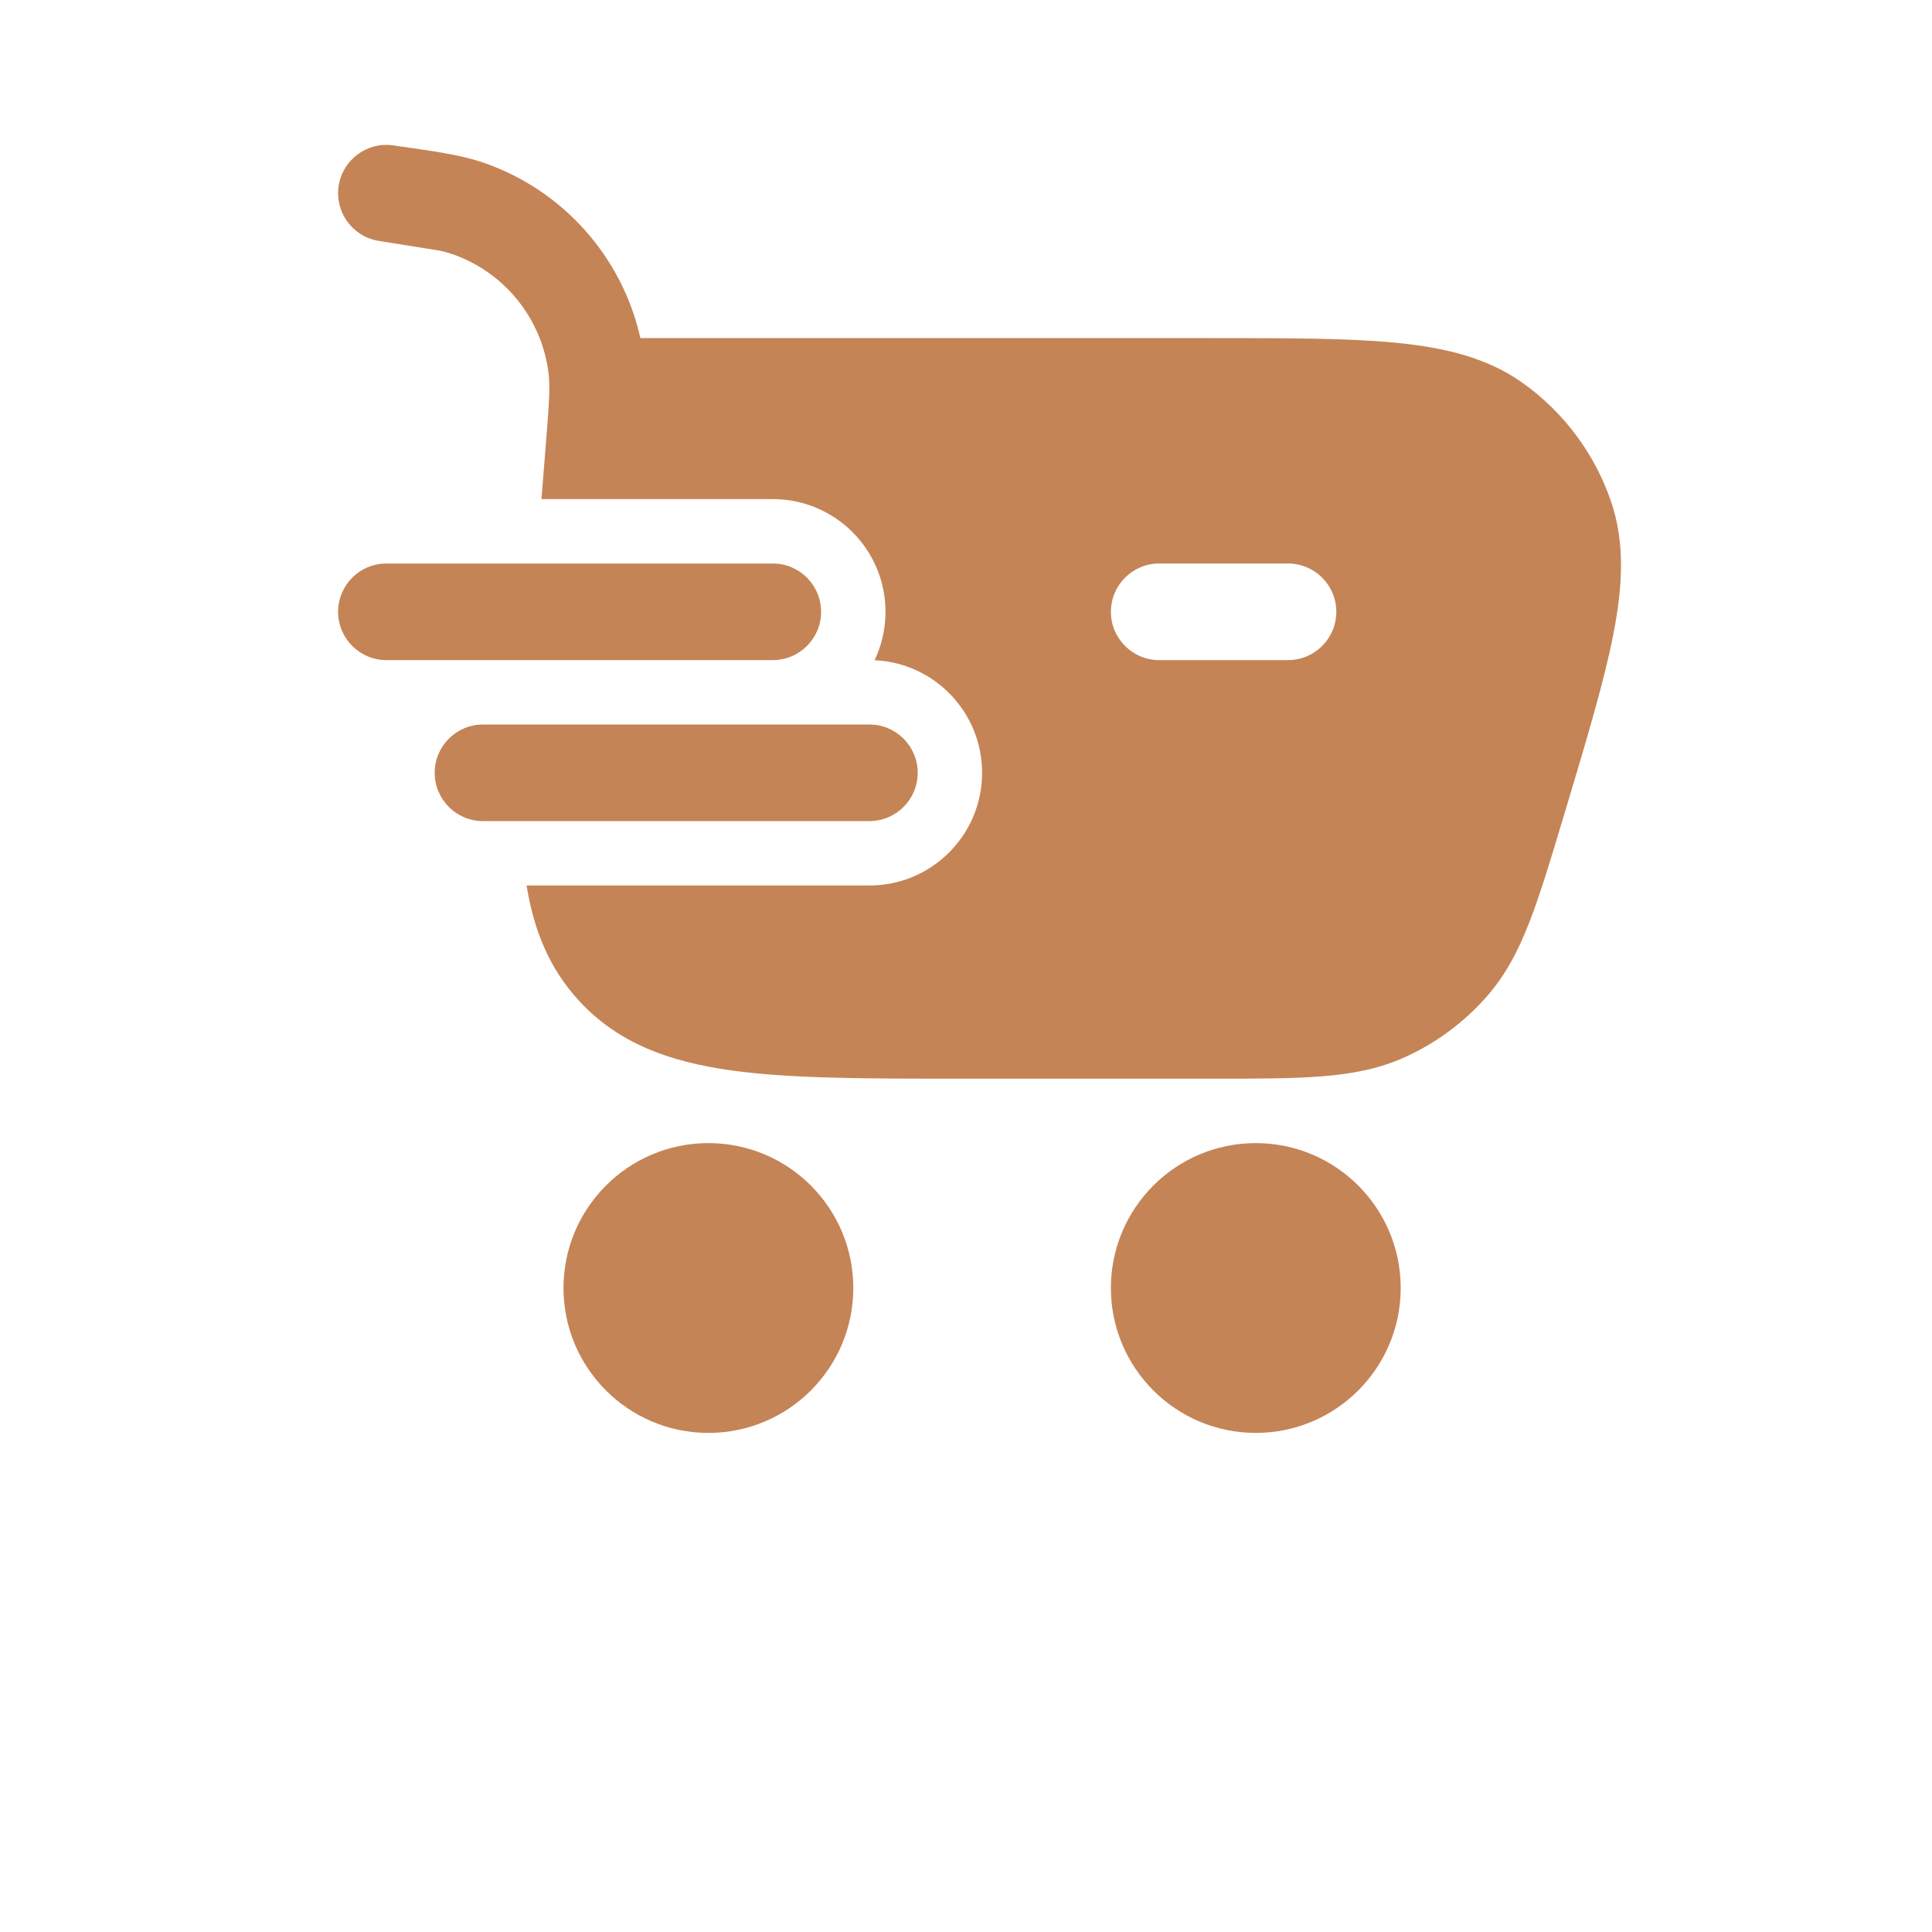
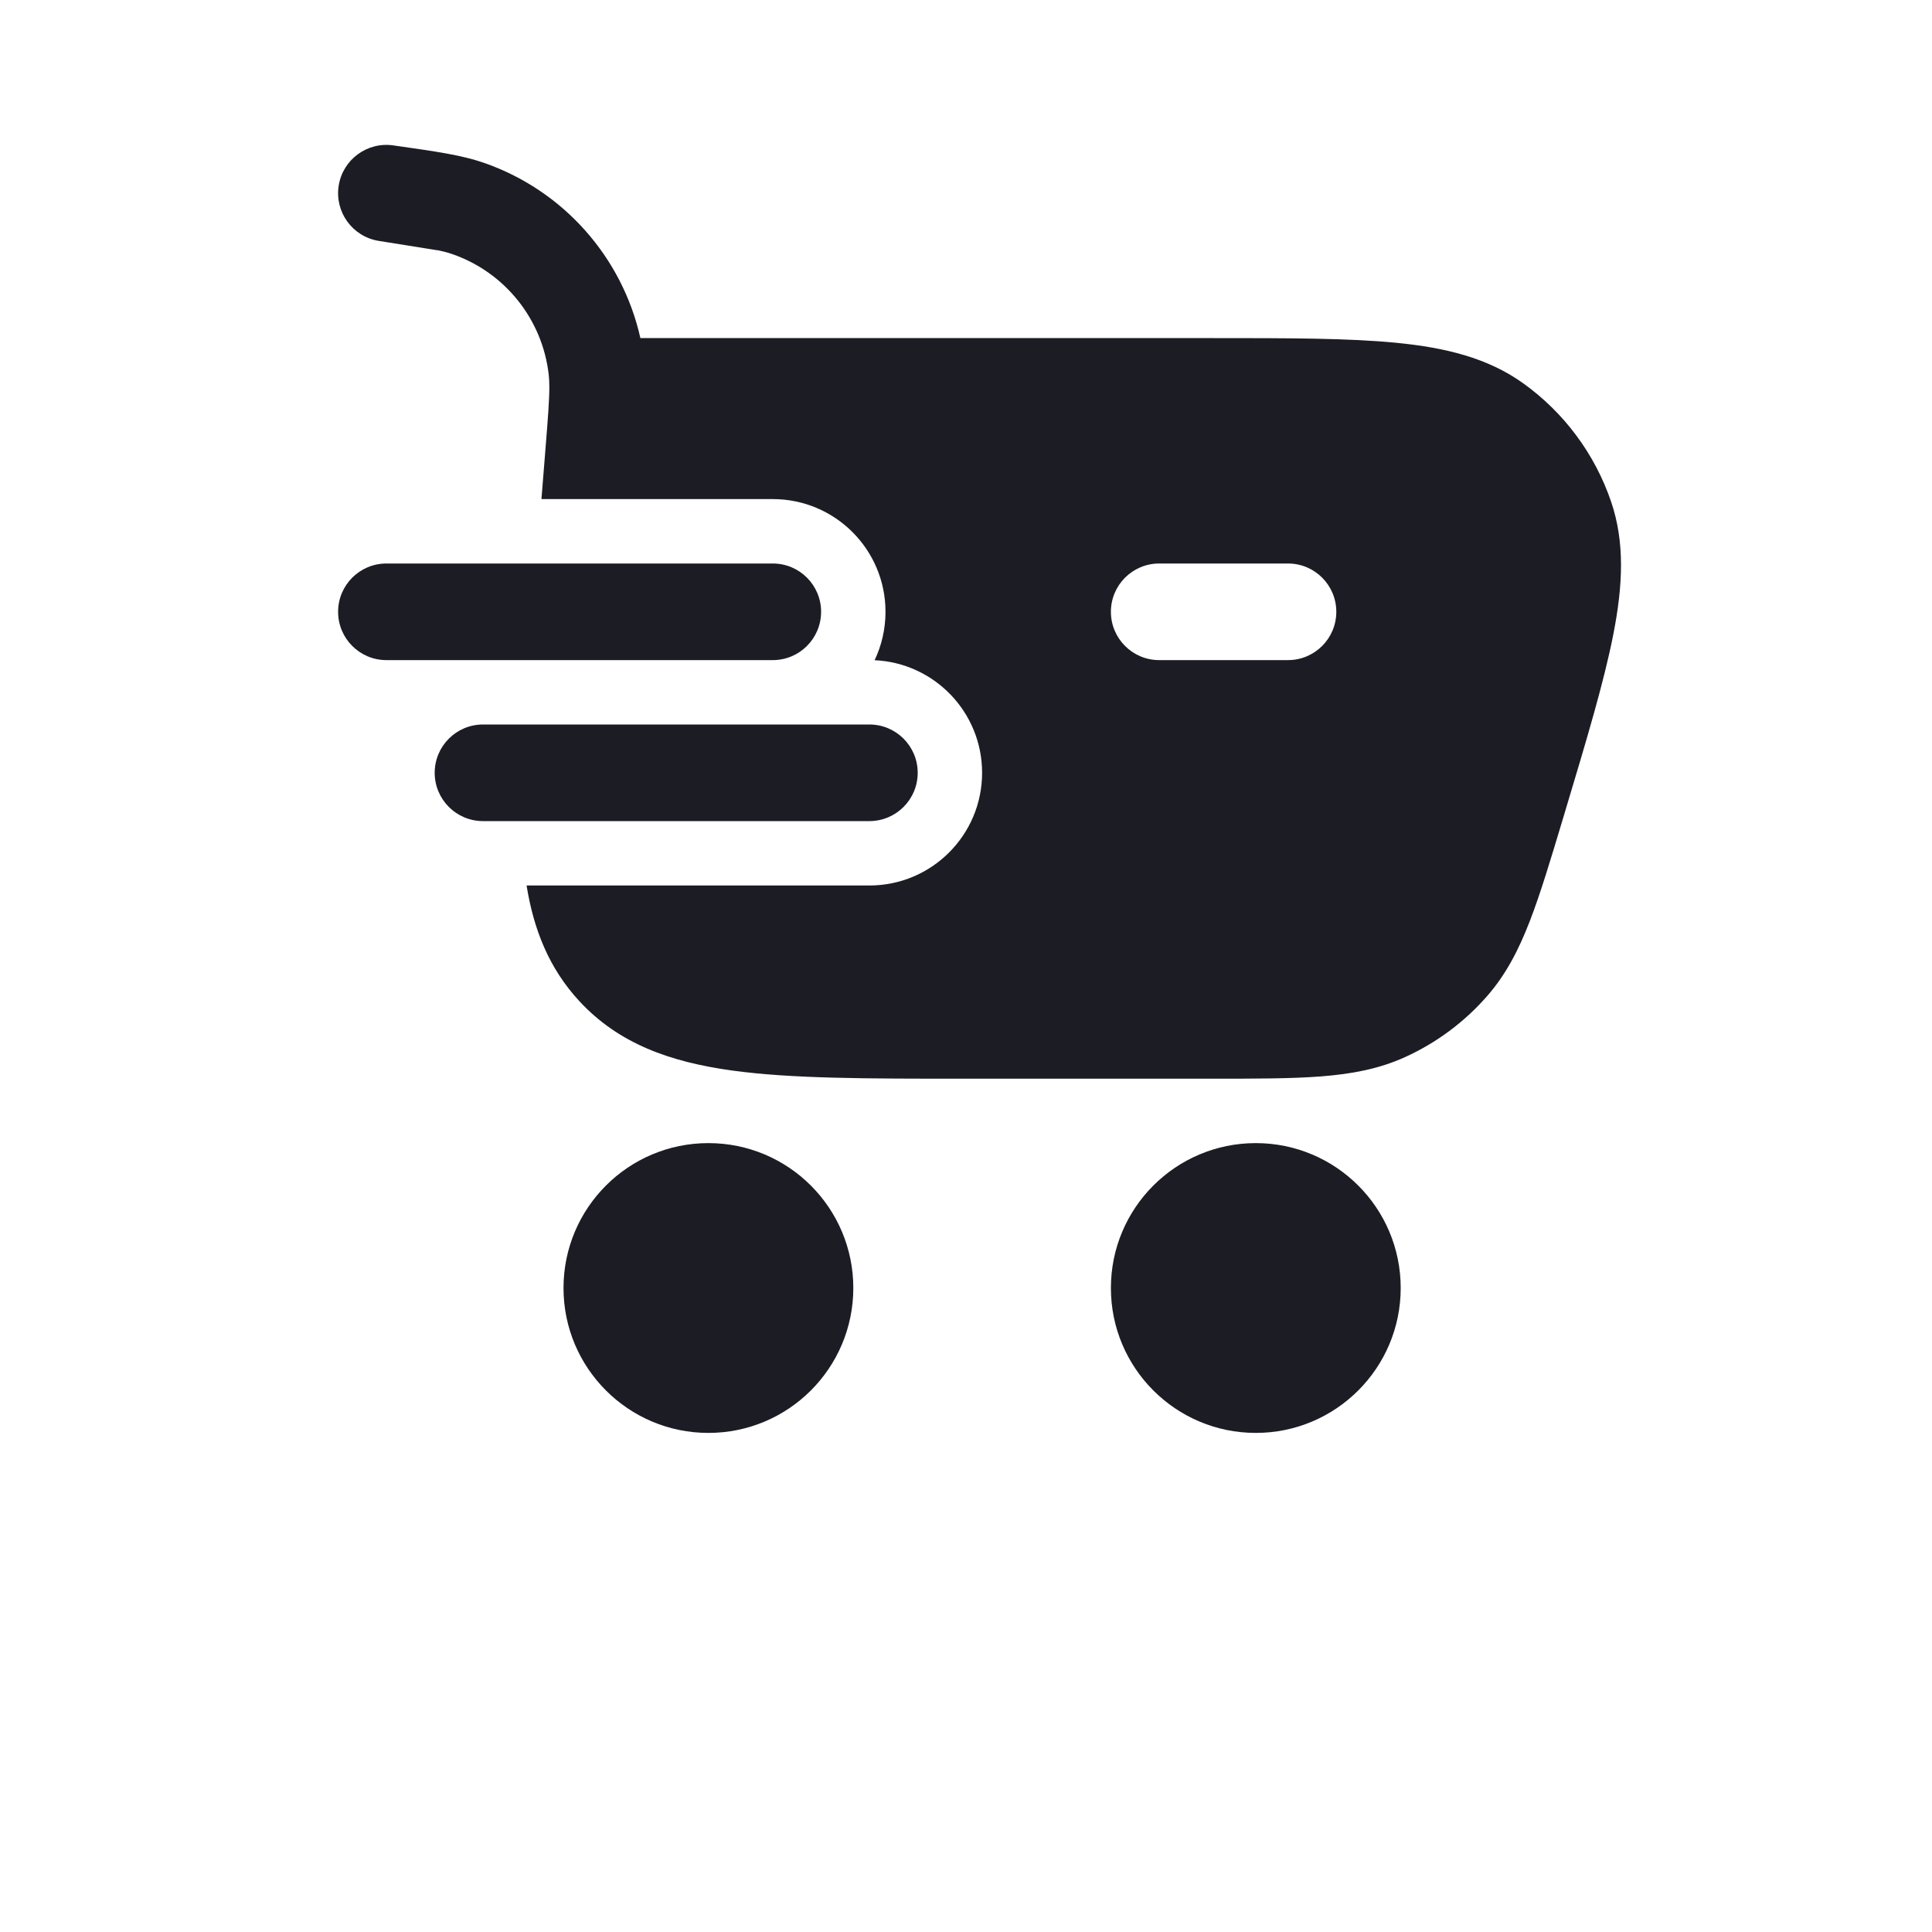
<svg xmlns="http://www.w3.org/2000/svg" width="34" height="34" version="1.1" viewBox="0 0 700 700">
  <g>
-     <path fill="#C58456" d="m142.63 52.699c-9.492-1.445-18.387 5.035-19.91 14.531-1.527 9.543 4.969 18.52 14.512 20.051l21.238 3.398 0.008-0.051c2.191 0.457 3.852 0.902 5.356 1.426 19.117 6.621 32.727 23.641 34.984 43.75 0.129 1.16 0.207 2.516 0.215 4.258 0.016 4.707-0.469 10.977-1.387 22.441l-1.469 18.328h83.824c22.551 0 40.832 18.281 40.832 40.836 0 6.277-1.414 12.227-3.949 17.539 21.68 0.984 38.949 18.875 38.949 40.793 0 22.551-18.281 40.832-40.832 40.832h-124.21c2.586 16.016 8.141 30.016 19.074 41.855 14.27 15.461 32.941 22.078 55.266 25.168 21.543 2.981 49.156 2.977 83.508 2.977h90.246c16.039 0 29.082 0 39.805-0.836 11.125-0.867 20.965-2.703 30.422-7 11.363-5.164 21.496-12.699 29.711-22.105 6.832-7.824 11.414-16.719 15.441-27.125 3.879-10.012 7.617-22.477 12.215-37.797l0.5-1.672c7.926-26.41 14.25-47.492 17.586-64.598 3.402-17.438 4.234-33.117-0.852-47.996-5.898-17.27-17.055-32.262-31.902-42.879-12.789-9.145-28.047-12.855-45.73-14.605-17.34-1.719-39.348-1.719-66.926-1.719h-207.13c-6.578-29.344-27.898-53.527-56.734-63.52-7.977-2.762-17.277-4.09-30.902-6.031zm259.87 168.97c0-9.668 7.836-17.5 17.5-17.5h46.668c9.664 0 17.5 7.832 17.5 17.5 0 9.664-7.836 17.5-17.5 17.5h-46.668c-9.664 0-17.5-7.836-17.5-17.5z" fill-rule="evenodd" />
-     <path fill="#C58456" d="m204.17 466.67c0-28.996 23.504-52.5 52.5-52.5 28.992 0 52.5 23.504 52.5 52.5 0 28.992-23.508 52.5-52.5 52.5-28.996 0-52.5-23.508-52.5-52.5z" />
-     <path fill="#C58456" d="m455 414.17c-28.992 0-52.5 23.504-52.5 52.5 0 28.992 23.508 52.5 52.5 52.5s52.5-23.508 52.5-52.5c0-28.996-23.508-52.5-52.5-52.5z" />
-     <path fill="#C58456" d="m122.5 221.67c0-9.668 7.836-17.5 17.5-17.5h140c9.664 0 17.5 7.832 17.5 17.5 0 9.664-7.836 17.5-17.5 17.5h-140c-9.664 0-17.5-7.836-17.5-17.5z" />
-     <path fill="#C58456" d="m175 262.5c-9.664 0-17.5 7.836-17.5 17.5s7.836 17.5 17.5 17.5h140c9.664 0 17.5-7.836 17.5-17.5s-7.836-17.5-17.5-17.5z" />
+     <path fill="#1C1C25" d="m142.63 52.699c-9.492-1.445-18.387 5.035-19.91 14.531-1.527 9.543 4.969 18.52 14.512 20.051l21.238 3.398 0.008-0.051c2.191 0.457 3.852 0.902 5.356 1.426 19.117 6.621 32.727 23.641 34.984 43.75 0.129 1.16 0.207 2.516 0.215 4.258 0.016 4.707-0.469 10.977-1.387 22.441l-1.469 18.328h83.824c22.551 0 40.832 18.281 40.832 40.836 0 6.277-1.414 12.227-3.949 17.539 21.68 0.984 38.949 18.875 38.949 40.793 0 22.551-18.281 40.832-40.832 40.832h-124.21c2.586 16.016 8.141 30.016 19.074 41.855 14.27 15.461 32.941 22.078 55.266 25.168 21.543 2.981 49.156 2.977 83.508 2.977h90.246c16.039 0 29.082 0 39.805-0.836 11.125-0.867 20.965-2.703 30.422-7 11.363-5.164 21.496-12.699 29.711-22.105 6.832-7.824 11.414-16.719 15.441-27.125 3.879-10.012 7.617-22.477 12.215-37.797l0.5-1.672c7.926-26.41 14.25-47.492 17.586-64.598 3.402-17.438 4.234-33.117-0.852-47.996-5.898-17.27-17.055-32.262-31.902-42.879-12.789-9.145-28.047-12.855-45.73-14.605-17.34-1.719-39.348-1.719-66.926-1.719h-207.13c-6.578-29.344-27.898-53.527-56.734-63.52-7.977-2.762-17.277-4.09-30.902-6.031zm259.87 168.97c0-9.668 7.836-17.5 17.5-17.5h46.668c9.664 0 17.5 7.832 17.5 17.5 0 9.664-7.836 17.5-17.5 17.5h-46.668c-9.664 0-17.5-7.836-17.5-17.5z" fill-rule="evenodd" />
+     <path fill="#1C1C25" d="m204.17 466.67c0-28.996 23.504-52.5 52.5-52.5 28.992 0 52.5 23.504 52.5 52.5 0 28.992-23.508 52.5-52.5 52.5-28.996 0-52.5-23.508-52.5-52.5z" />
+     <path fill="#1C1C25" d="m455 414.17c-28.992 0-52.5 23.504-52.5 52.5 0 28.992 23.508 52.5 52.5 52.5s52.5-23.508 52.5-52.5c0-28.996-23.508-52.5-52.5-52.5z" />
+     <path fill="#1C1C25" d="m122.5 221.67c0-9.668 7.836-17.5 17.5-17.5h140c9.664 0 17.5 7.832 17.5 17.5 0 9.664-7.836 17.5-17.5 17.5h-140c-9.664 0-17.5-7.836-17.5-17.5z" />
+     <path fill="#1C1C25" d="m175 262.5c-9.664 0-17.5 7.836-17.5 17.5s7.836 17.5 17.5 17.5h140c9.664 0 17.5-7.836 17.5-17.5s-7.836-17.5-17.5-17.5z" />
  </g>
</svg>
